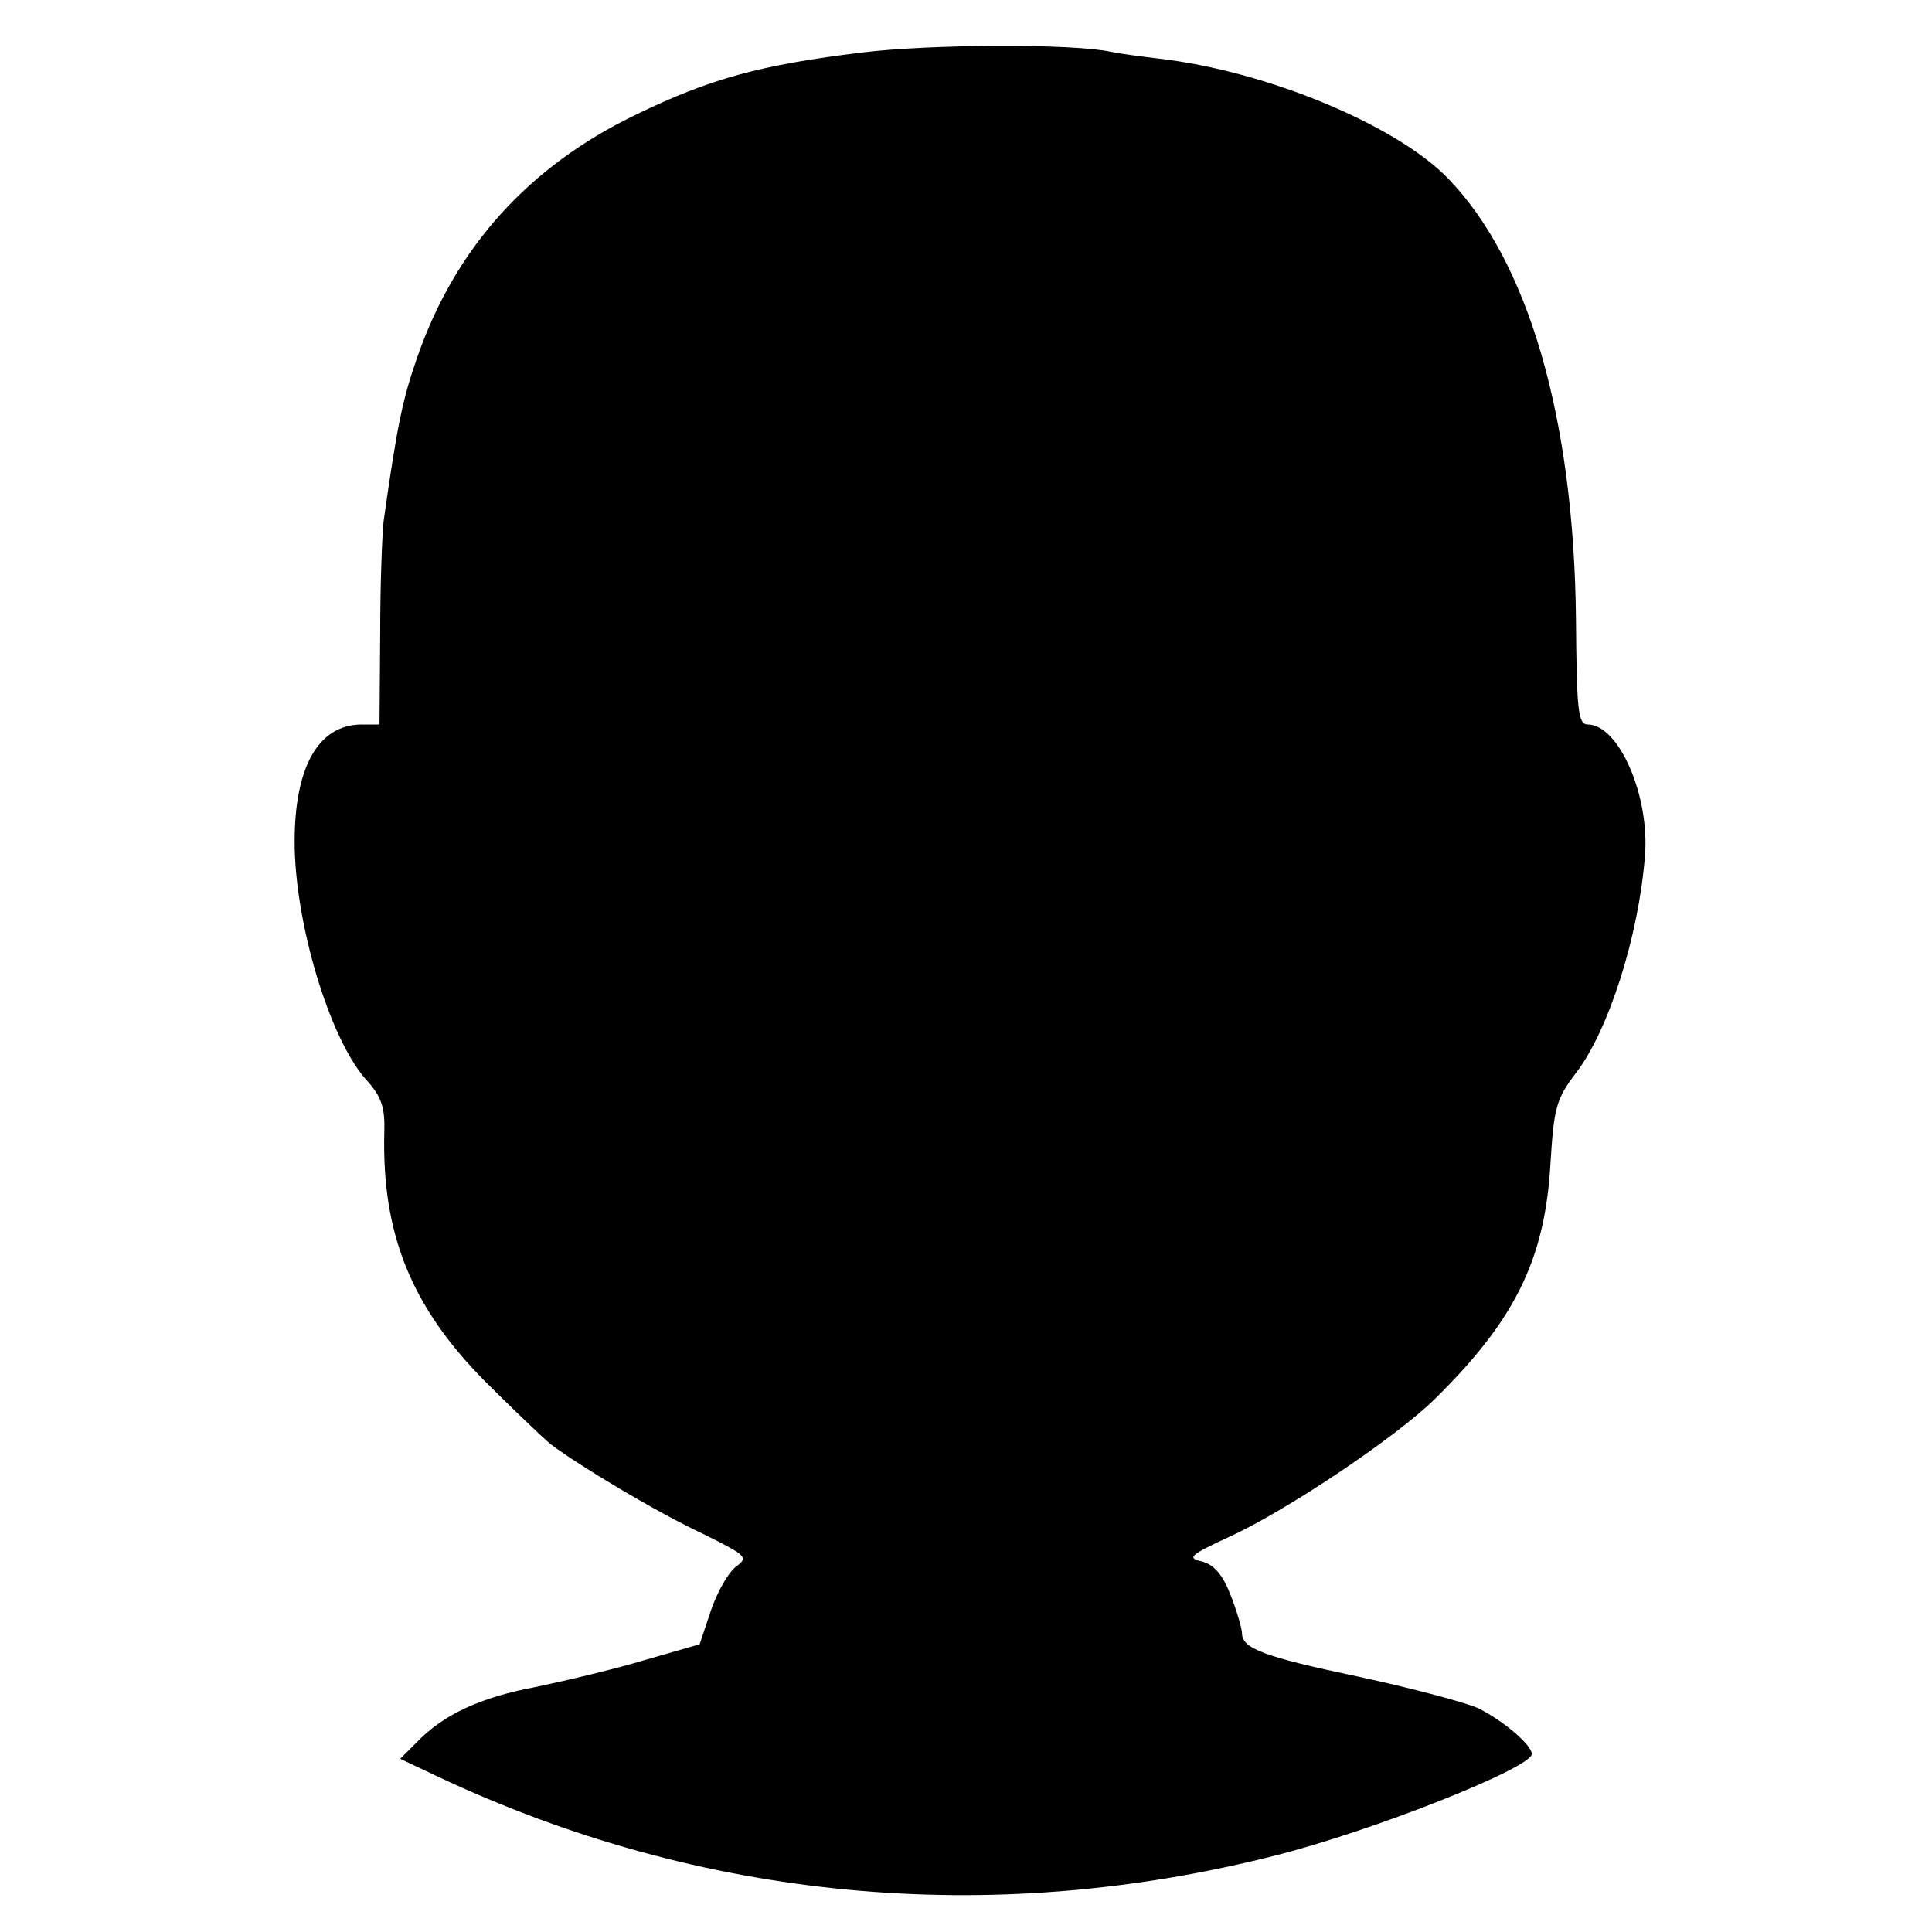
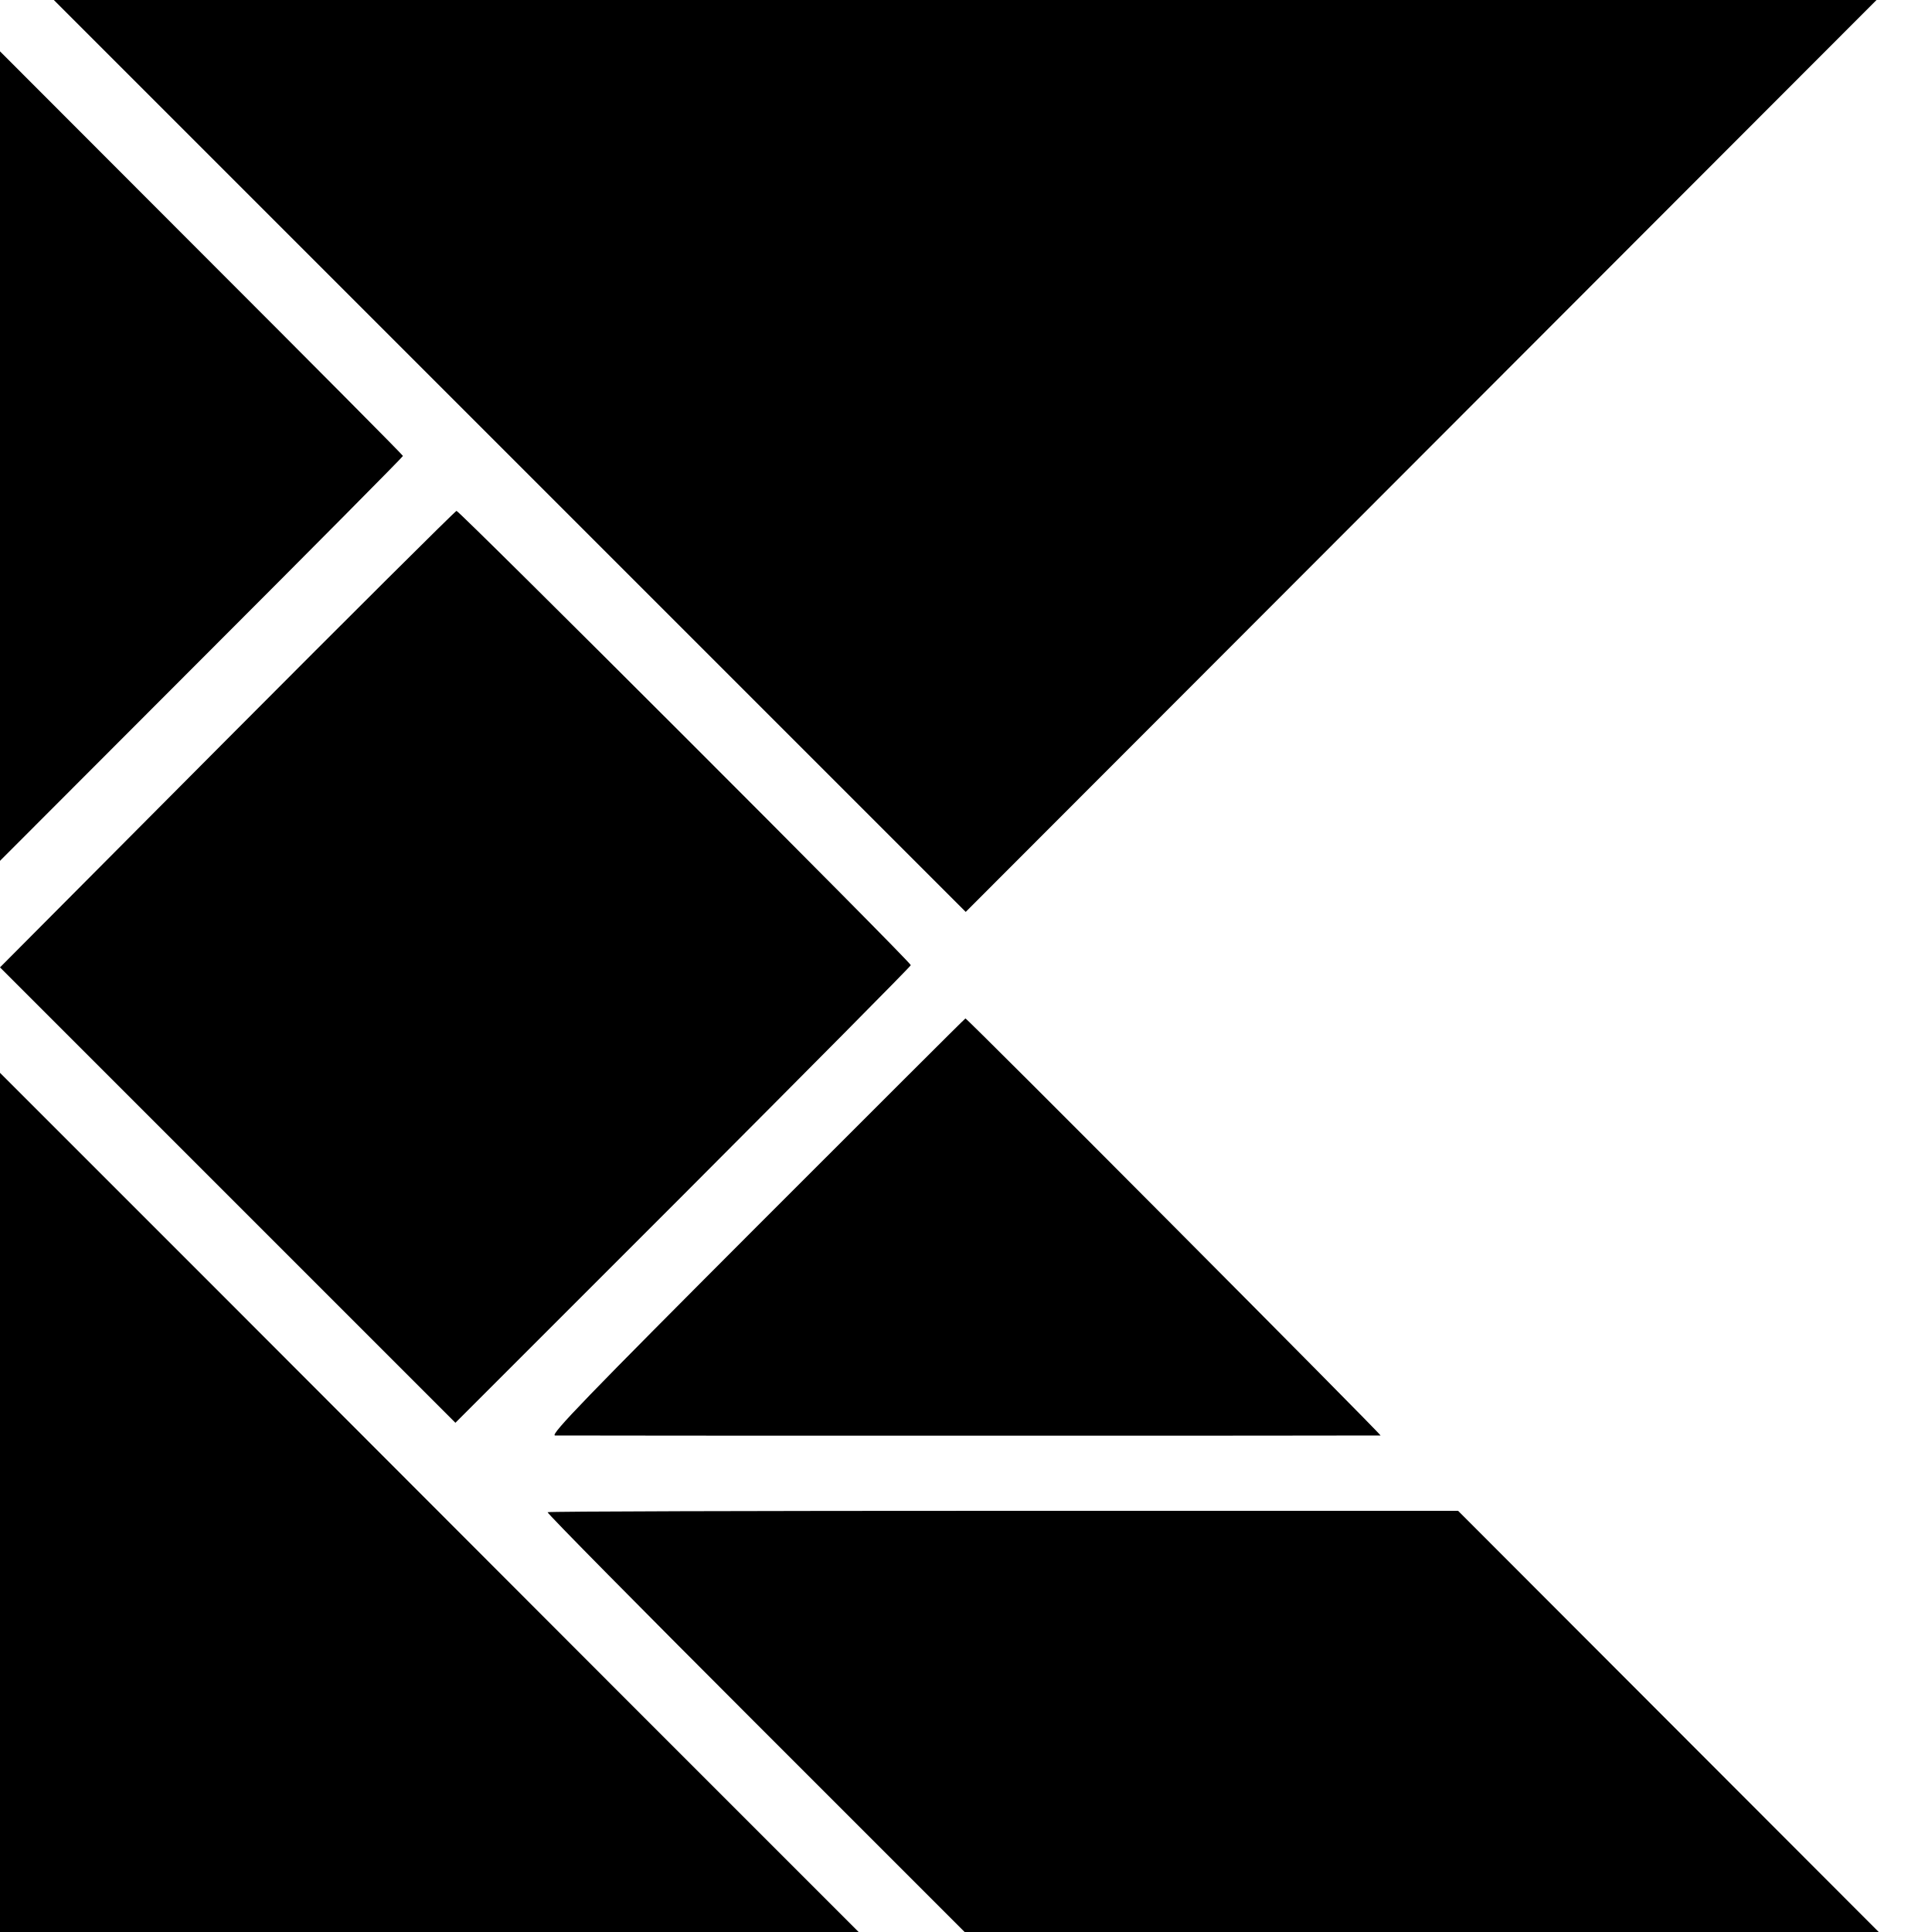
- <svg xmlns="http://www.w3.org/2000/svg" version="1.0" width="280pt" height="280pt" viewBox="0 0 280 280" preserveAspectRatio="xMidYMid meet">
-   <g transform="translate(0,280) scale(0.1,-0.1)" fill="#000000" stroke="none">
-     <path d="M1250 2724 c-148 -18 -221 -38 -328 -90 -156 -75 -262 -193 -317 -351 -21 -60 -29 -96 -49 -238 -2 -16 -5 -90 -5 -162 l-1 -133 -27 0 c-62 -1 -96 -62 -96 -170 0 -116 50 -284 103 -344 23 -25 28 -41 27 -76 -4 -148 39 -254 146 -362 40 -40 83 -81 95 -91 41 -31 154 -99 223 -131 62 -31 64 -33 45 -47 -11 -9 -27 -37 -36 -64 l-16 -48 -80 -23 c-43 -13 -115 -30 -158 -39 -80 -15 -134 -40 -173 -81 l-23 -23 55 -26 c380 -179 798 -219 1210 -115 144 36 375 128 375 148 0 13 -41 48 -77 66 -17 8 -95 29 -174 46 -138 29 -169 41 -169 63 0 6 -7 31 -16 54 -12 31 -24 45 -42 50 -22 5 -18 9 38 35 82 37 242 144 299 200 116 114 160 202 168 341 5 81 8 94 37 132 47 61 91 198 100 315 7 87 -38 190 -83 190 -14 0 -16 21 -17 153 -3 291 -69 519 -186 639 -75 77 -262 155 -418 173 -25 3 -56 7 -70 10 -57 12 -262 11 -360 -1z" />
+ <svg xmlns="http://www.w3.org/2000/svg" version="1.0" width="700pt" height="700pt" viewBox="0 0 700 700" preserveAspectRatio="xMidYMid meet">
+   <g transform="translate(0,700) scale(0.1,-0.1)" fill="#000000" stroke="none">
+     <path d="M1847 5348 l1652 -1652 1650 1652 1650 1652 -3302 0 -3302 0 1652 -1652z" />
+     <path d="M0 5348 l0 -1467 730 731 c402 402 730 733 730 736 0 3 -329 334 -730 735 l-730 731 0 -1466z" />
+     <path d="M822 4321 l-822 -826 825 -825 825 -825 825 825 c453 454 825 829 825 833 0 12 -1636 1647 -1646 1646 -5 -1 -379 -373 -832 -828z" />
+     <path d="M2741 2555 c-611 -612 -750 -755 -730 -756 31 -1 2982 -1 2991 0 6 1 -1497 1511 -1504 1511 -2 0 -342 -340 -757 -755z" />
+     <path d="M0 1557 l0 -1557 1556 0 1555 0 -778 778 c-428 429 -1128 1129 -1555 1557 l-778 778 0 -1556z" />
+     <path d="M1984 1521 c-3 -3 336 -346 753 -763 l758 -758 1656 0 1656 0 -762 763 -762 763 -1647 0 c-906 0 -1649 -2 -1652 -5z" />
  </g>
</svg>
